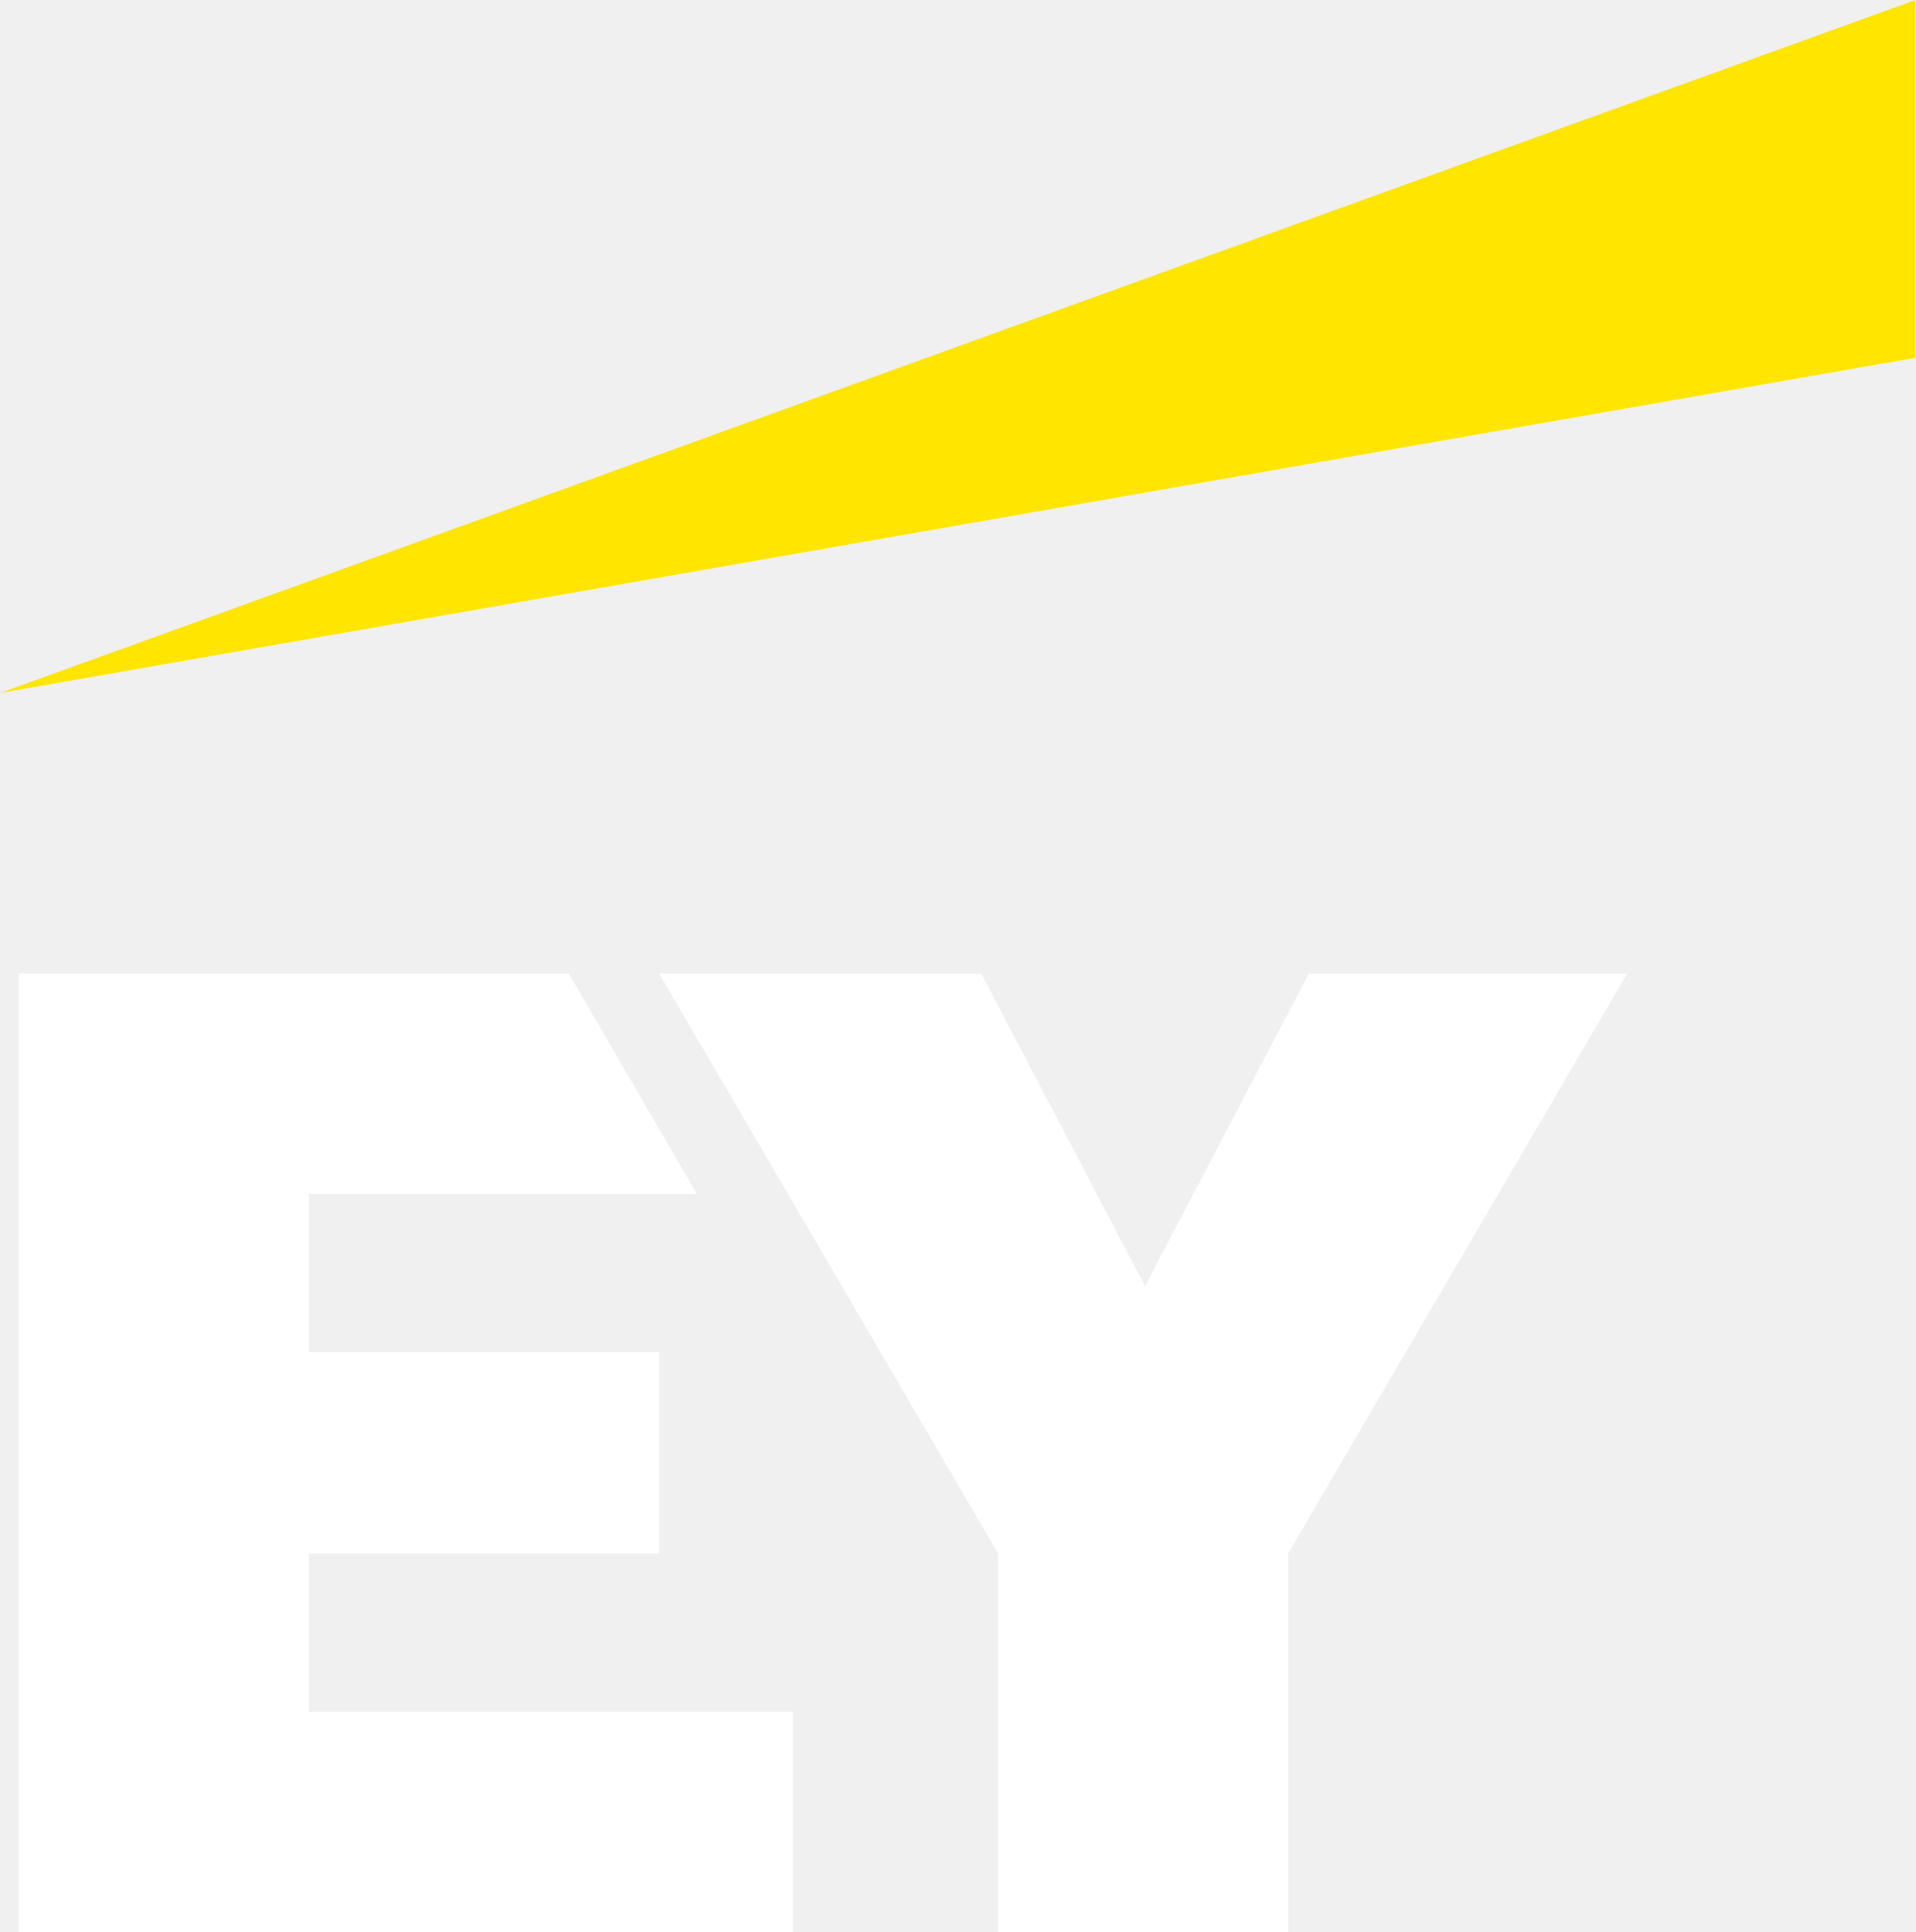
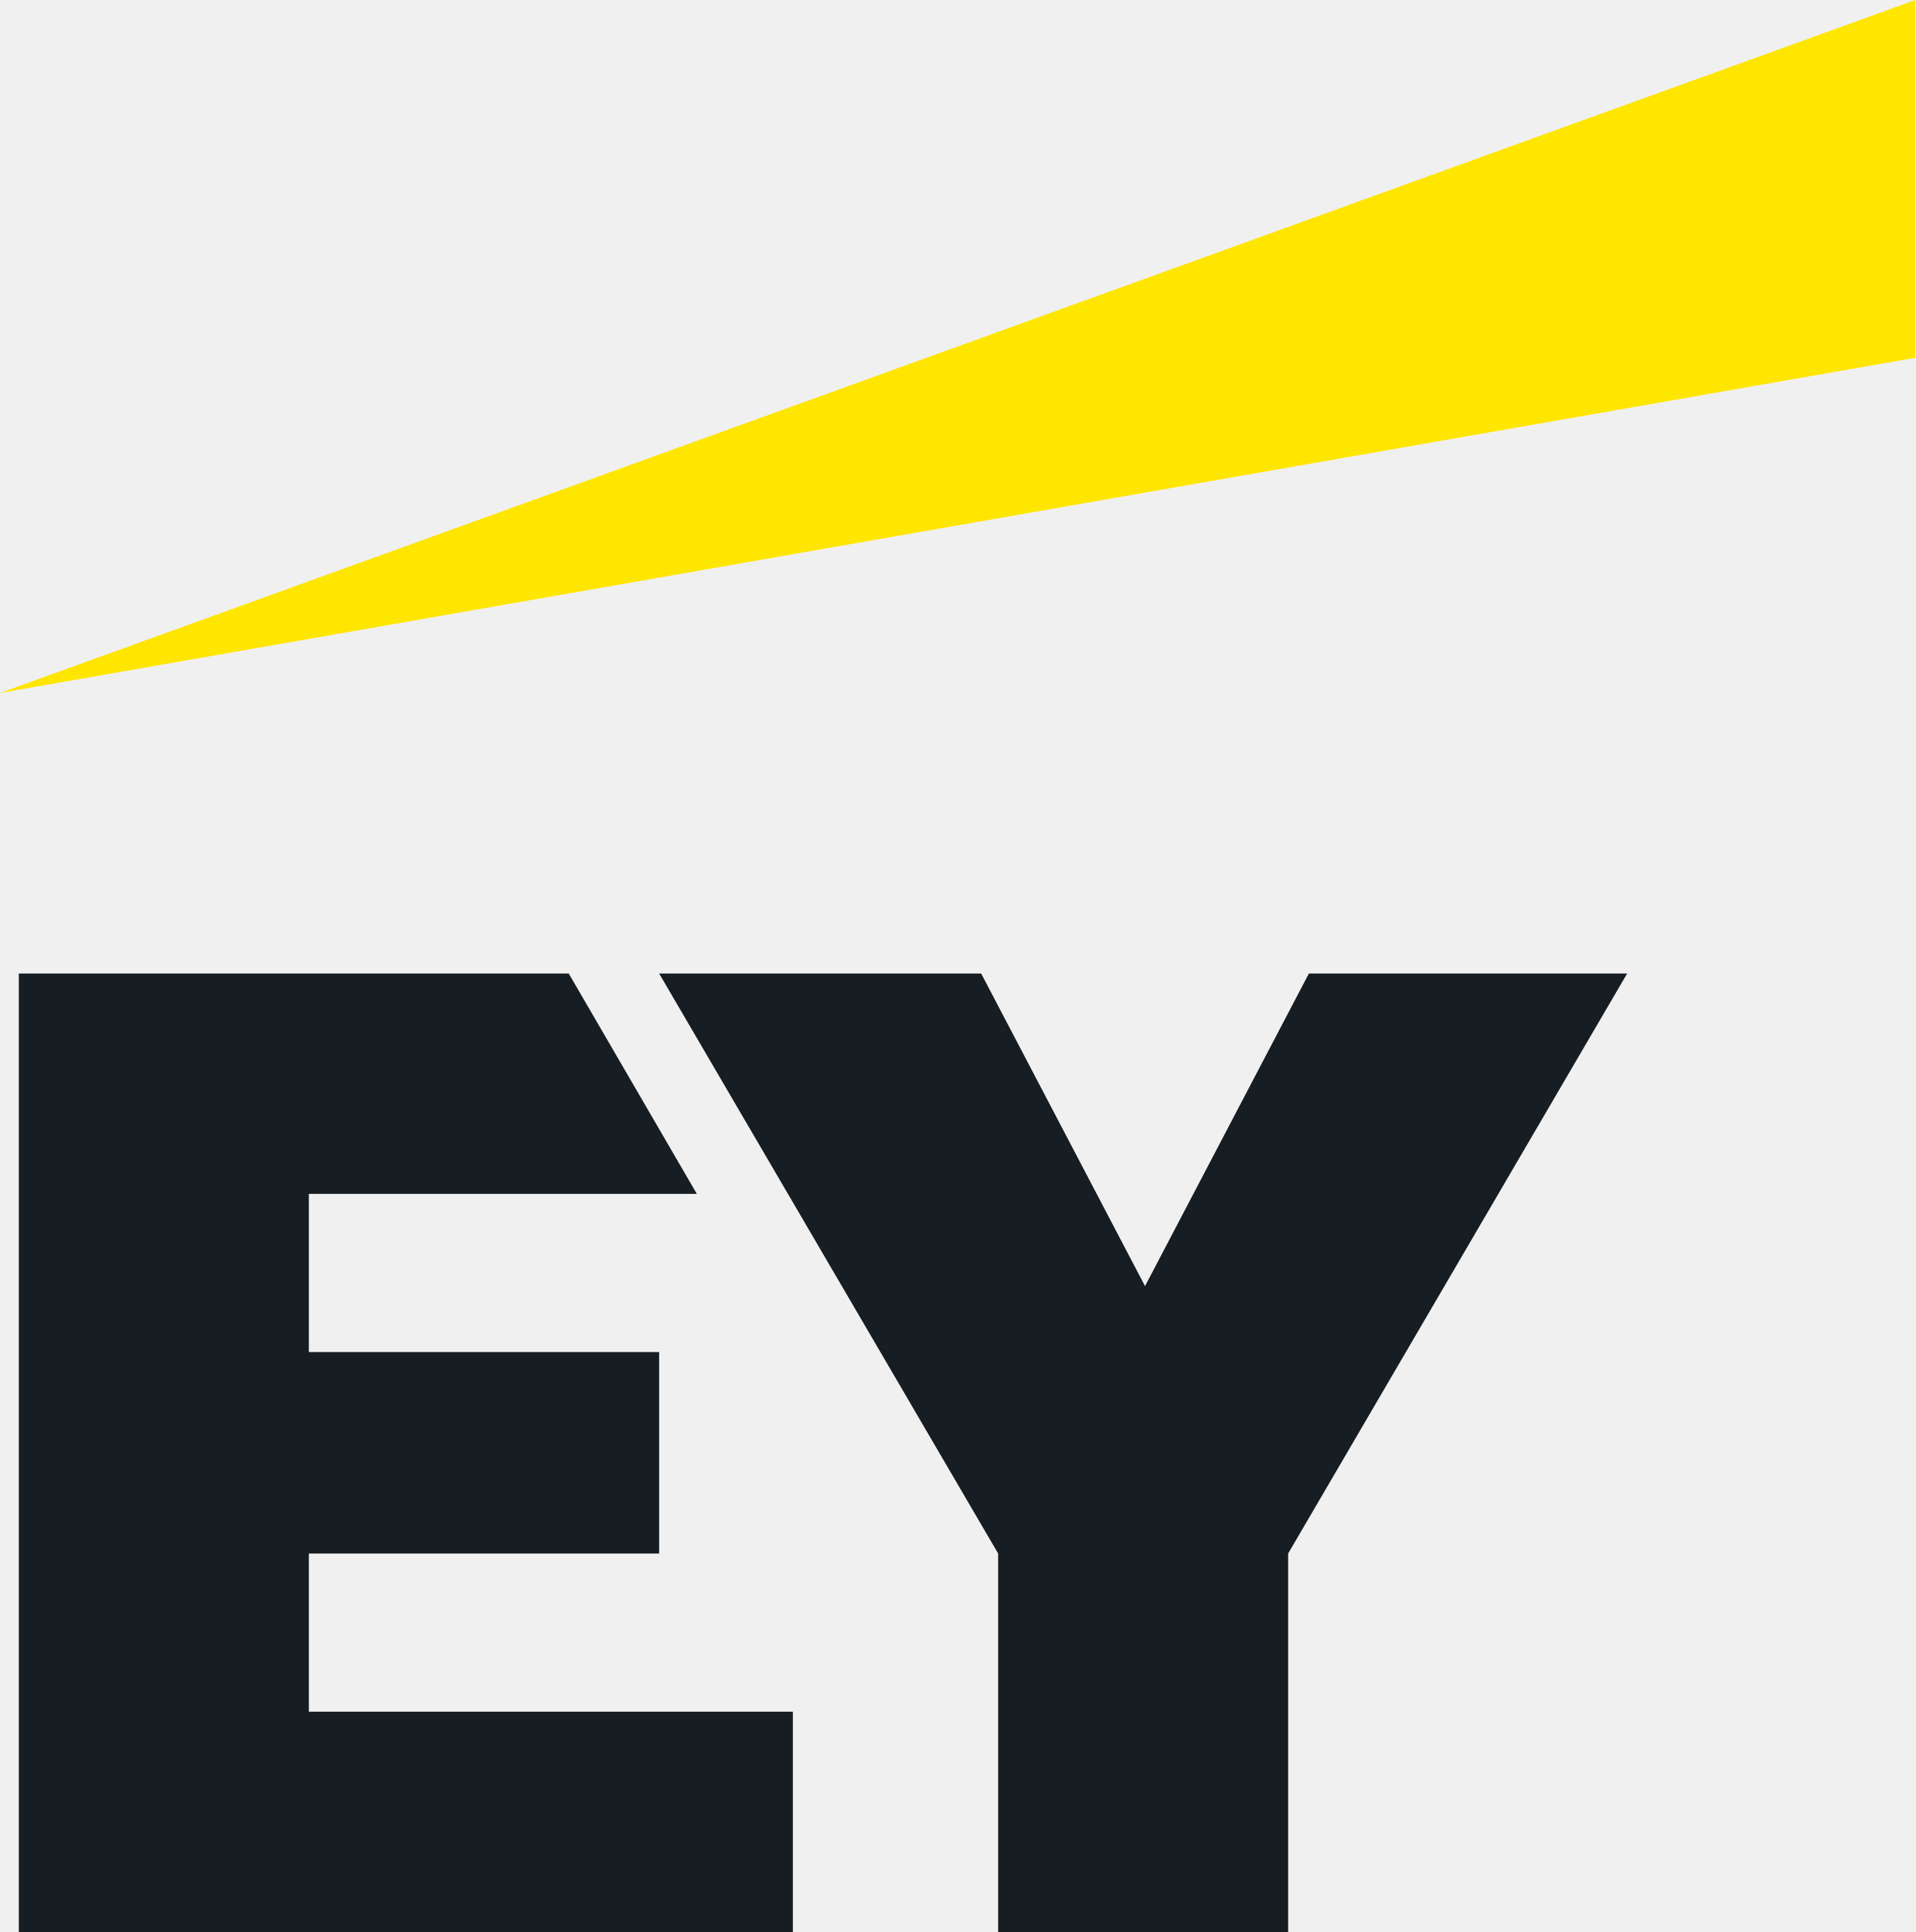
<svg xmlns="http://www.w3.org/2000/svg" version="1.1" id="Layer_1" x="0px" y="0px" viewBox="0 0 101.7 102.6" style="enable-background:new 0 0 101.7 102.6;" xml:space="preserve">
  <style type="text/css">
-   .st0{fill-rule:evenodd;clip-rule:evenodd;fill:#FFFFFF;}
+   .st0{fill-rule:evenodd;clip-rule:evenodd;fill:#161D23;}
	.st1{fill-rule:evenodd;clip-rule:evenodd;fill:#FFE600;}
 </style>
  <g id="EY_Styles">
    <g id="EY_Footer_1024px" transform="translate(-49, -50)">
      <g id="_x32_0170526-EY-Digital-Brand" transform="translate(49, 50)">
        <path id="Fill-2" class="st0" d="M16.4,90.9h25.7v11.7H1V51.7h29.2L37,63.4H16.4v8.4H35v10.7H16.4V90.9z M69.5,51.7l-8.7,16.6     l-8.7-16.6H35l18,30.8v20.1h15.4V82.5l18-30.8H69.5z">
    </path>
        <polygon id="Fill-4" class="st1" points="101.7,0 0,36.8 101.7,19    ">
    </polygon>
      </g>
    </g>
  </g>
</svg>
